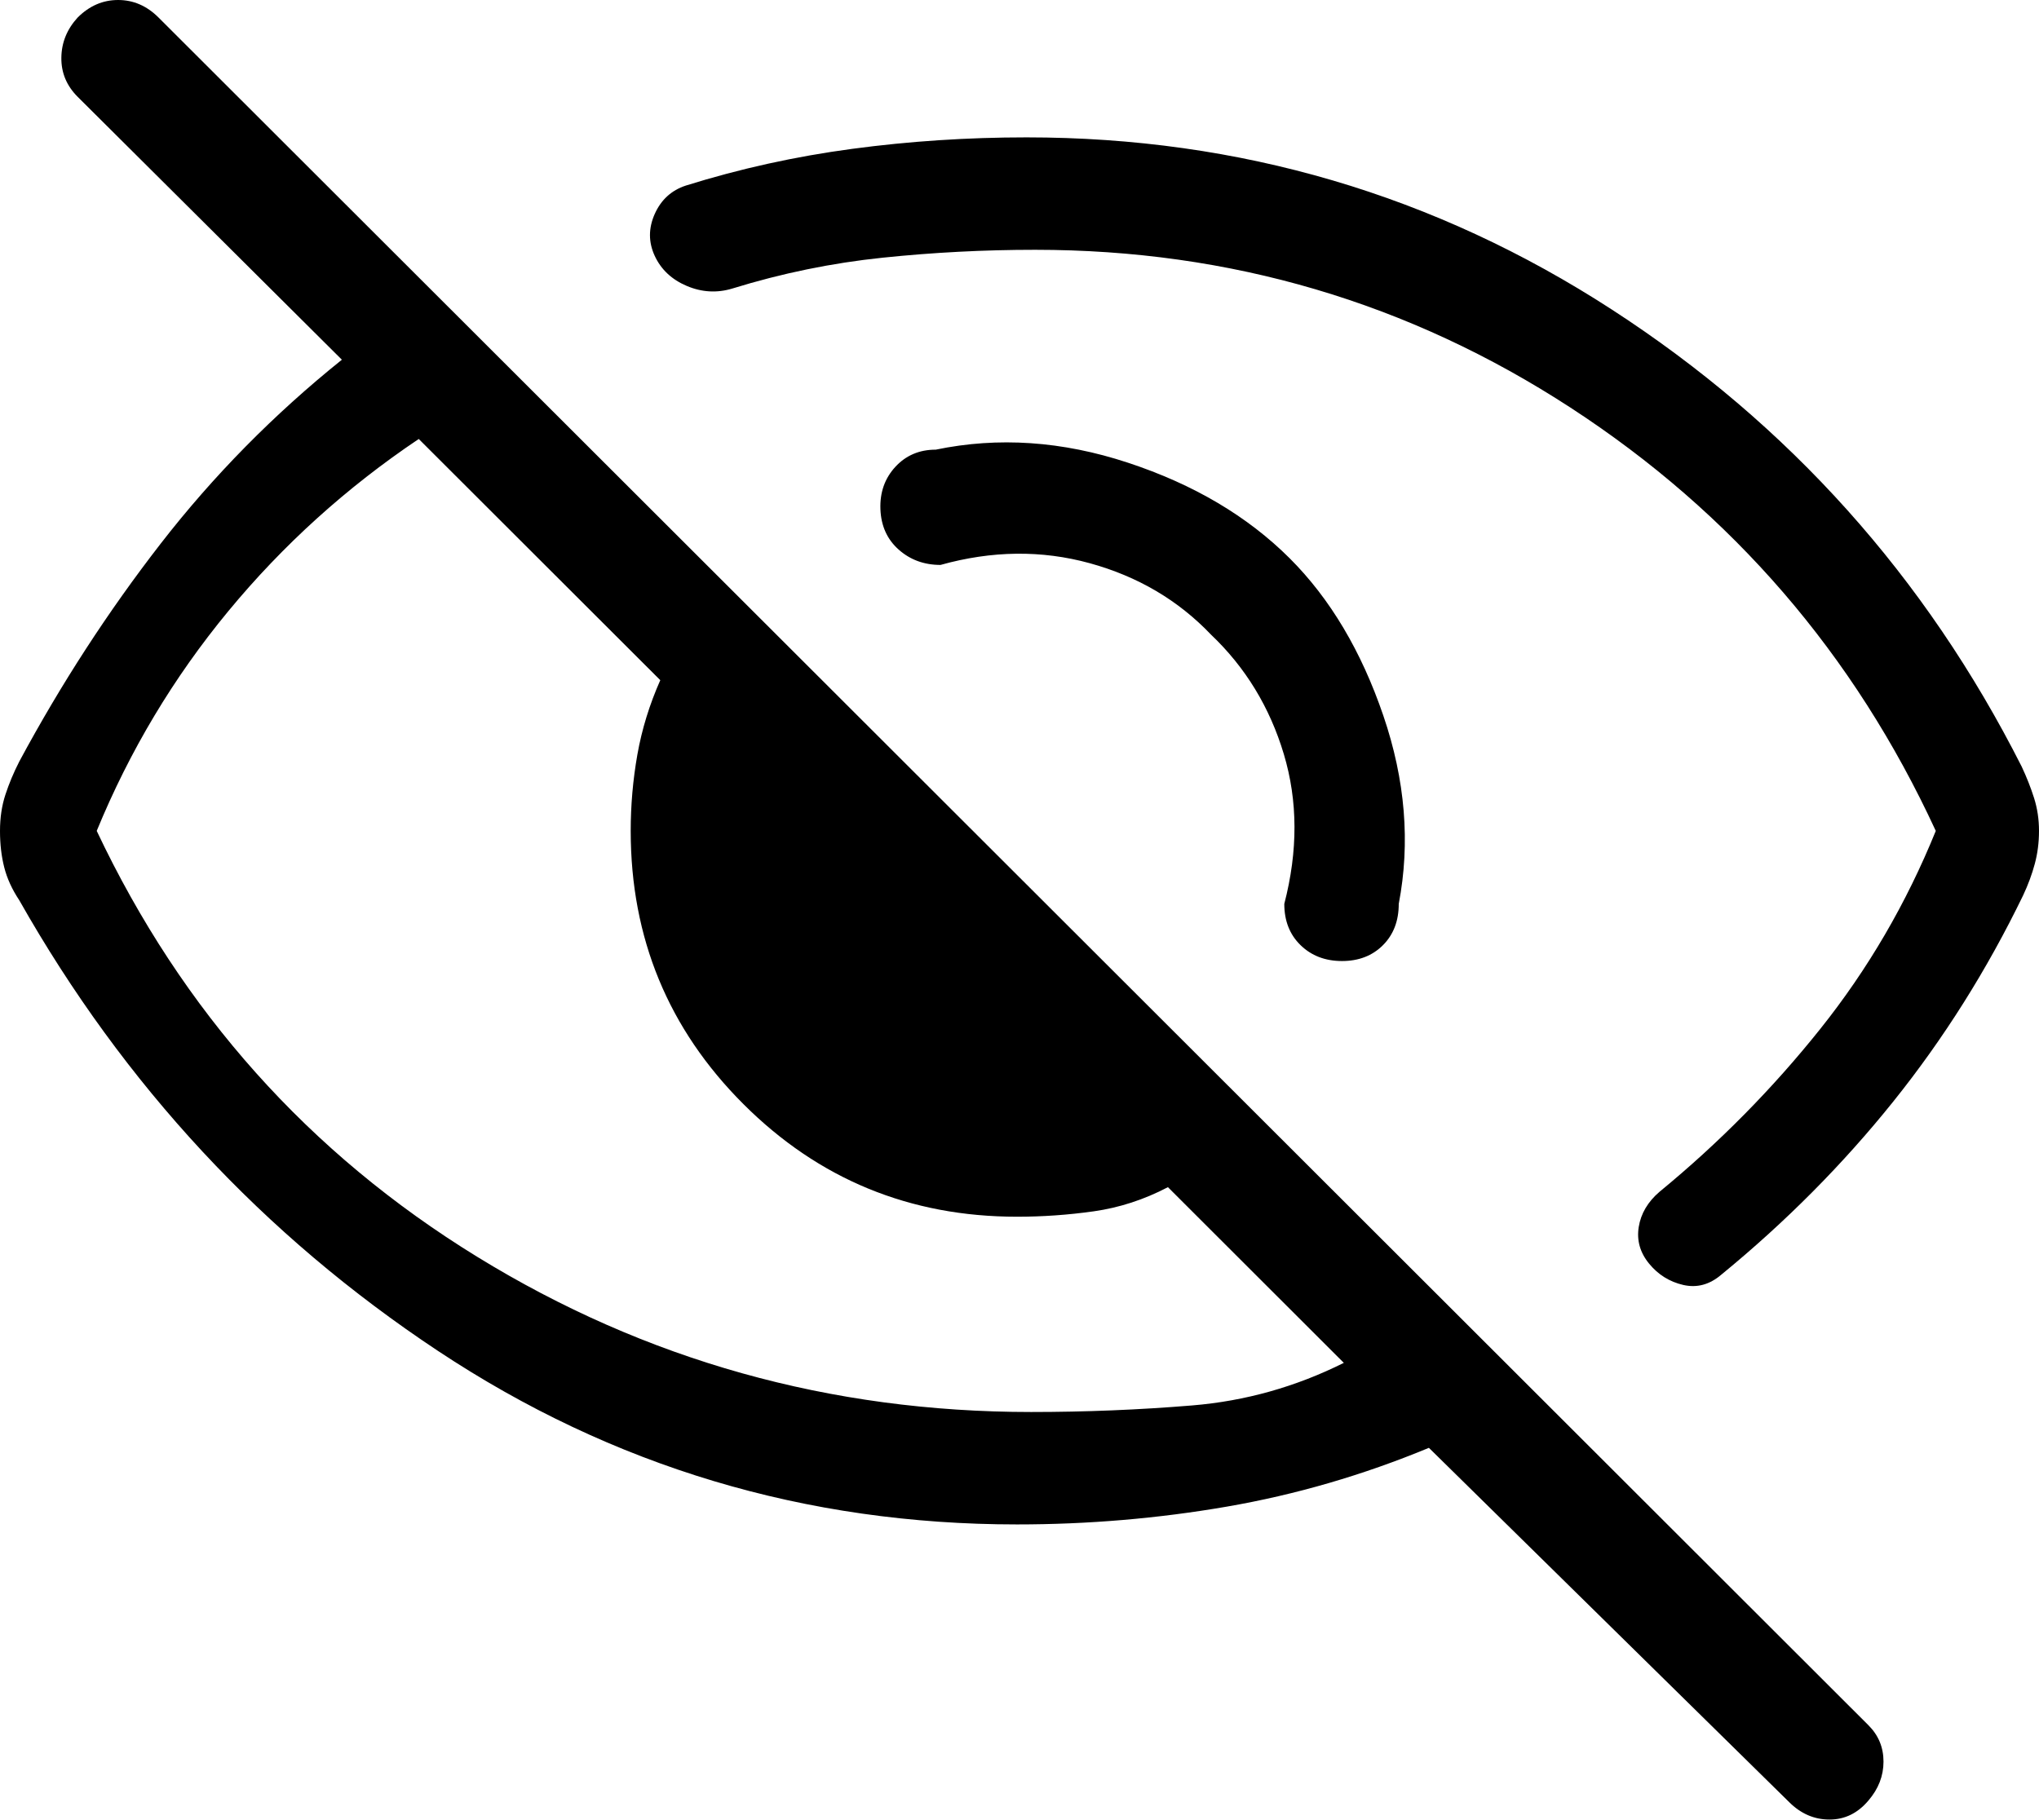
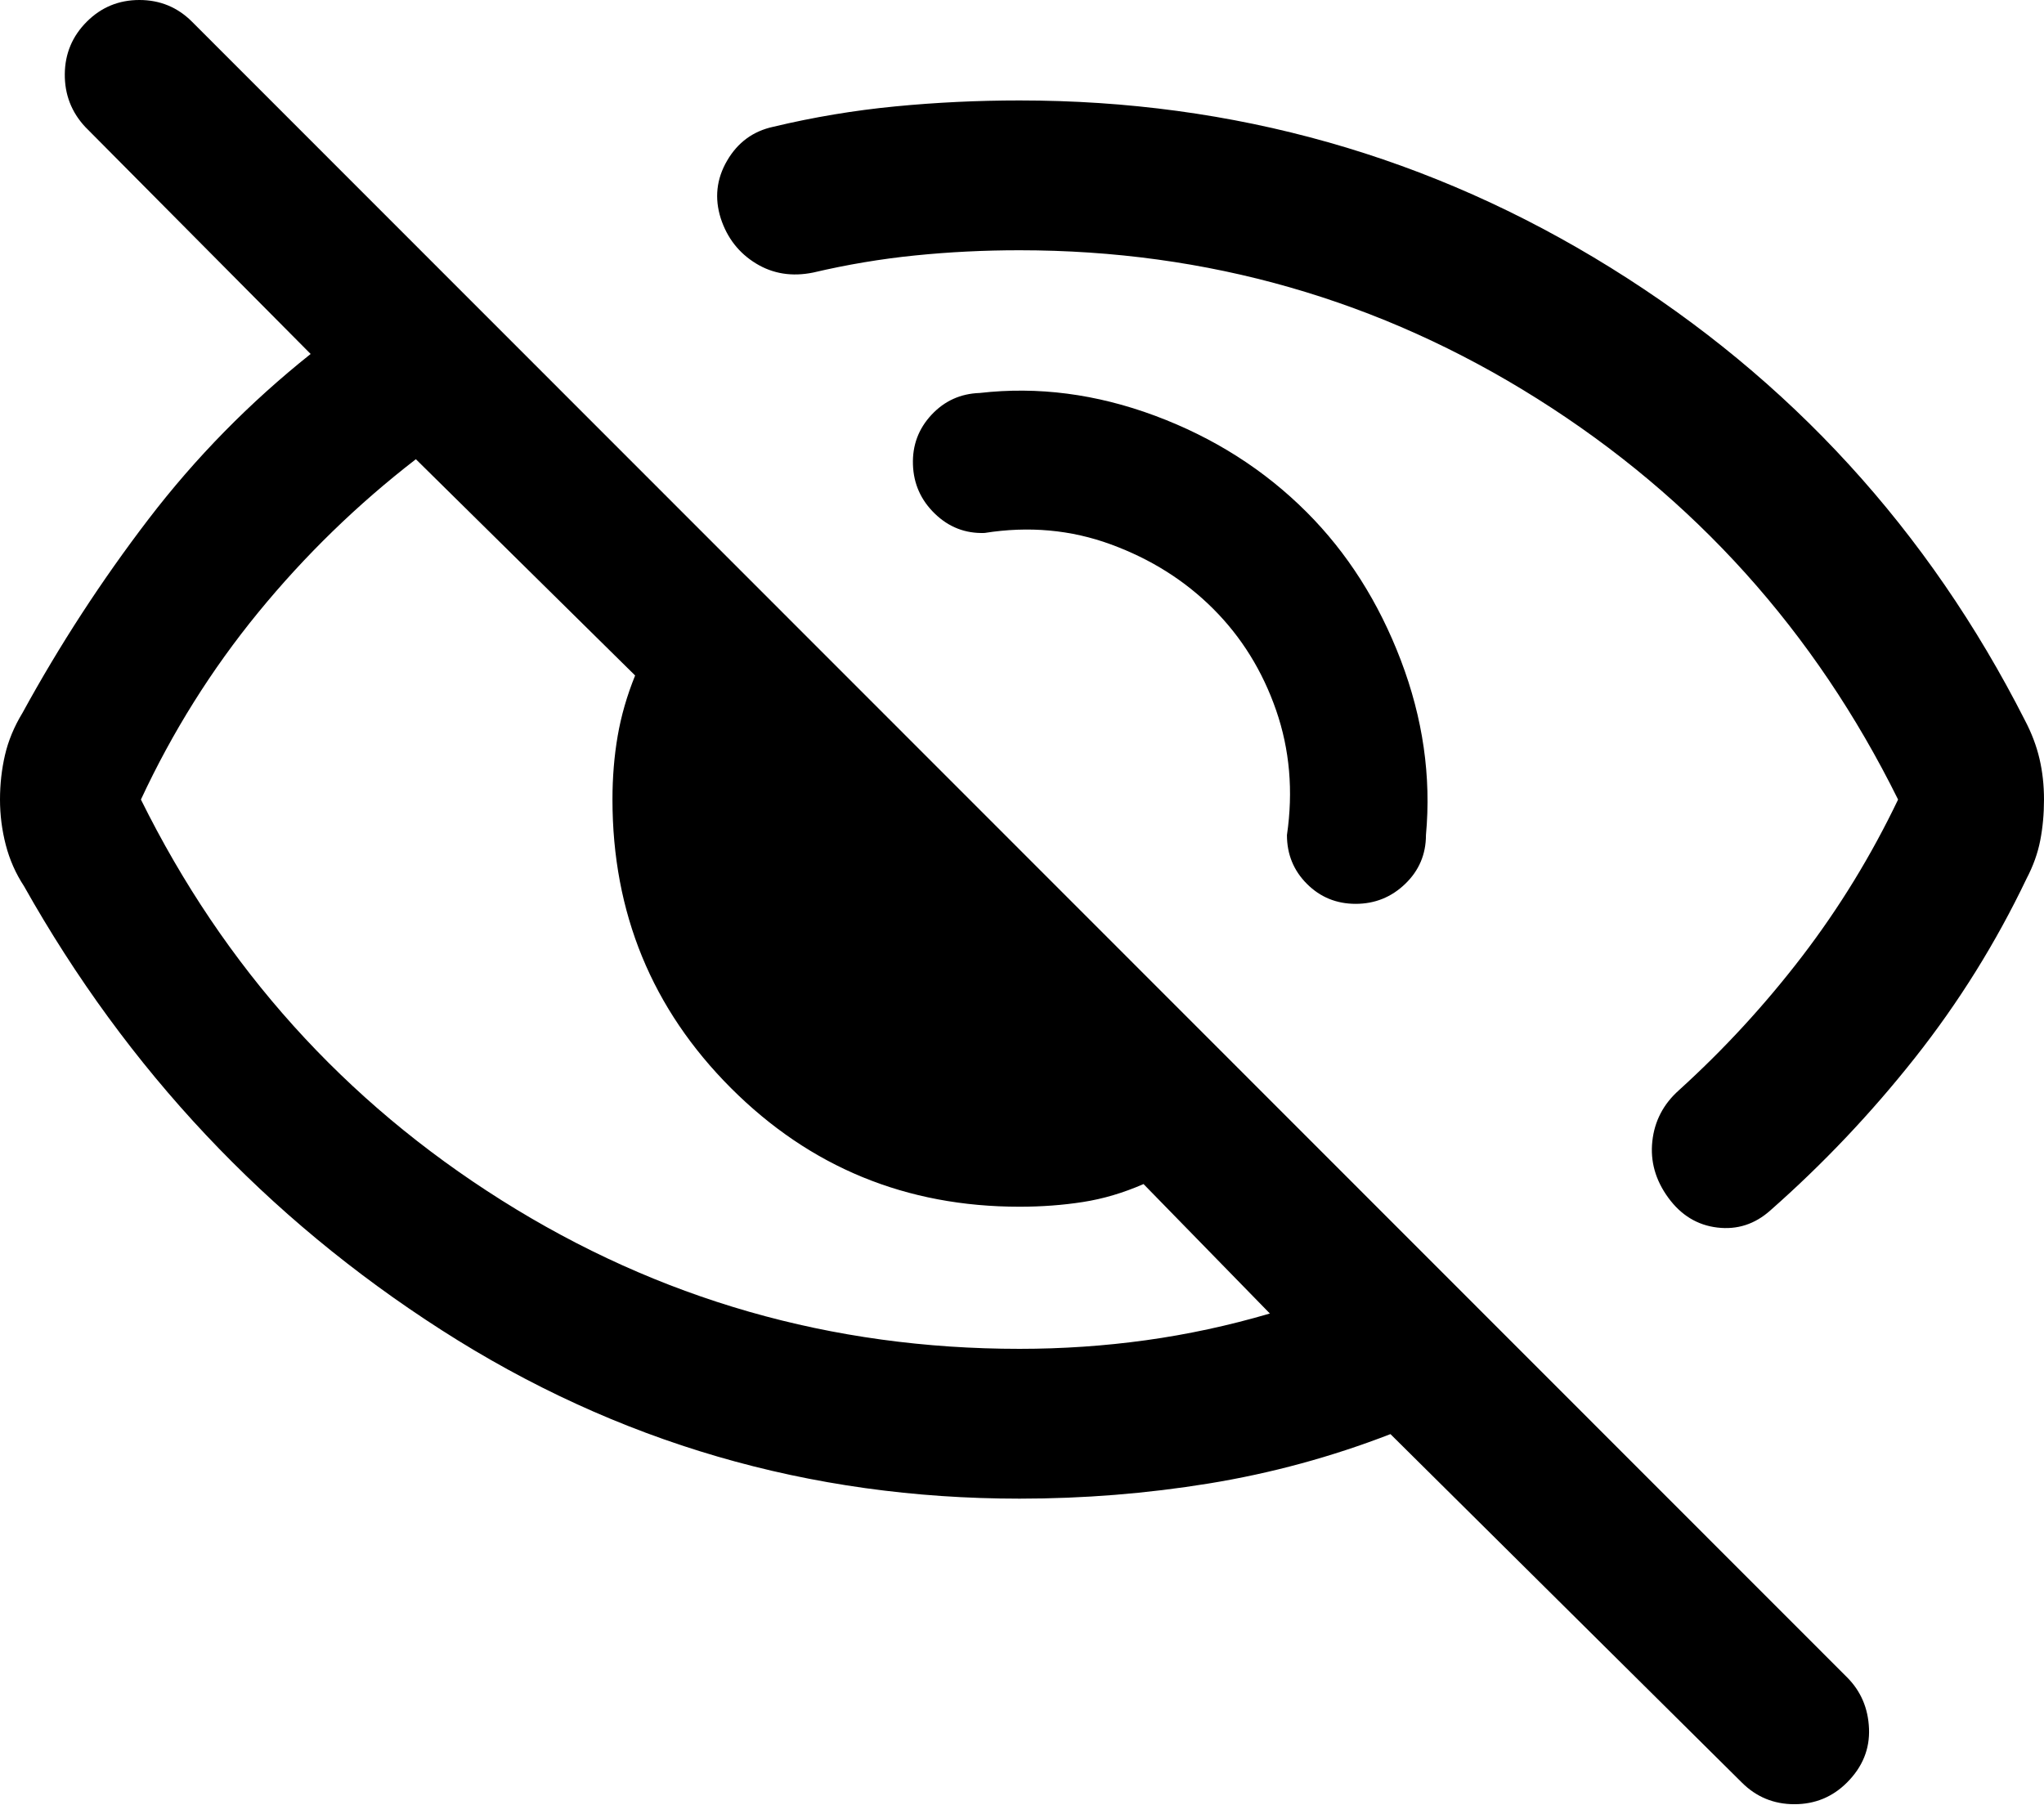
- <svg xmlns="http://www.w3.org/2000/svg" width="512" height="457" viewBox="0 0 512 457" fill="none">
-   <path d="M323.88 140.258C334.001 150.374 341.825 163.525 347.351 179.712C352.877 195.903 354.17 211.671 351.231 227.016C351.231 231.292 349.907 234.753 347.258 237.399C344.605 240.049 341.18 241.374 336.982 241.374C332.781 241.374 329.316 240.049 326.589 237.399C323.857 234.753 322.491 231.292 322.491 227.016C325.941 213.712 325.902 201.174 322.373 189.404C318.844 177.634 312.751 167.633 304.095 159.4C295.854 150.753 285.699 144.771 273.63 141.453C261.557 138.135 249.069 138.28 236.165 141.888C232.047 141.888 228.543 140.603 225.653 138.031C222.764 135.464 221.238 132.084 221.076 127.891C220.918 123.694 222.164 120.152 224.813 117.266C227.466 114.379 230.851 112.936 234.97 112.936C250.651 109.68 266.738 110.773 283.233 116.214C299.727 121.651 313.276 129.666 323.88 140.258ZM259.93 62.739C247.122 62.739 234.355 63.4 221.63 64.723C208.901 66.046 196.343 68.622 183.954 72.45C180.089 73.632 176.265 73.424 172.483 71.828C168.697 70.231 166.004 67.711 164.406 64.269C162.812 60.823 162.812 57.312 164.406 53.737C166.004 50.166 168.607 47.79 172.215 46.608C185.787 42.365 199.735 39.288 214.058 37.376C228.381 35.46 242.953 34.502 257.775 34.502C311.298 34.502 360.294 48.922 404.762 77.762C449.235 106.603 483.528 144.854 507.641 192.515C508.886 195.161 509.924 197.792 510.755 200.409C511.585 203.026 512 205.786 512 208.689C512 211.592 511.647 214.352 510.941 216.969C510.24 219.586 509.266 222.218 508.021 224.864C498.949 243.589 488.091 260.84 475.445 276.616C462.799 292.393 448.396 306.9 432.238 320.138C429.299 322.66 426.104 323.522 422.654 322.726C419.208 321.926 416.352 320.138 414.085 317.364C411.814 314.589 410.951 311.518 411.494 308.15C412.038 304.787 413.78 301.844 416.719 299.323C431.665 287.043 445.117 273.412 457.073 258.432C469.034 243.456 478.704 226.875 486.081 208.689C465.58 164.28 435.018 128.851 394.394 102.404C353.77 75.96 308.948 62.739 259.93 62.739ZM255.377 382.877C202.269 382.877 153.807 368.353 109.99 339.305C66.173 310.257 31.123 272.525 4.839 226.108C3.02 223.363 1.76 220.602 1.059 217.828C0.353 215.053 0 212.007 0 208.689C0 205.371 0.457 202.325 1.37 199.551C2.279 196.776 3.436 194.016 4.839 191.27C15.284 171.84 27.125 153.592 40.36 136.526C53.6 119.46 68.762 104.067 85.846 90.347L19.498 24.312C16.721 21.533 15.357 18.255 15.407 14.476C15.453 10.694 16.816 7.337 19.498 4.404C22.438 1.468 25.823 0 29.655 0C33.487 0 36.873 1.468 39.812 4.404L469.174 433.317C471.694 435.834 472.954 438.88 472.954 442.455C472.954 446.026 471.694 449.28 469.174 452.216C466.492 455.405 463.232 457 459.396 457C455.564 457 452.181 455.534 449.245 452.602L358.804 363.642C342.259 370.497 325.349 375.418 308.074 378.404C290.795 381.386 273.229 382.877 255.377 382.877ZM105.151 110.255C87.013 122.439 71.068 136.86 57.318 153.515C43.572 170.167 32.562 188.558 24.287 208.689C45.718 254.024 77.568 289.682 119.836 315.665C162.1 341.648 208.461 354.64 258.921 354.64C272.559 354.64 286.037 354.09 299.356 352.991C312.67 351.892 325.364 348.328 337.437 342.297L293.272 298.172C287.297 301.299 281.101 303.319 274.682 304.231C268.264 305.139 261.829 305.594 255.377 305.594C228.454 305.594 205.555 296.167 186.682 277.313C167.808 258.459 158.372 235.585 158.372 208.689C158.372 202.244 158.93 195.855 160.047 189.522C161.168 183.189 163.086 176.96 165.801 170.835L105.151 110.255Z" fill="black" />
+ <svg xmlns="http://www.w3.org/2000/svg" width="512" height="452" viewBox="0 0 512 452" fill="none">
+   <path d="M327.324 128.323C337.486 138.494 345.341 150.852 350.889 165.397C356.436 179.947 358.535 194.55 357.185 209.208C357.185 214.02 355.455 218.095 351.995 221.431C348.532 224.767 344.395 226.435 339.585 226.435C334.775 226.435 330.703 224.767 327.368 221.431C324.034 218.095 322.366 214.02 322.366 209.208C323.971 198.208 323.067 187.782 319.653 177.933C316.239 168.087 310.99 159.62 303.904 152.531C296.818 145.442 288.274 140.06 278.27 136.386C268.267 132.712 257.717 131.757 246.622 133.521C241.812 133.684 237.66 132.072 234.168 128.686C230.67 125.304 228.843 121.207 228.684 116.395C228.522 111.583 230.068 107.427 233.323 103.929C236.579 100.434 240.611 98.608 245.421 98.449C259.976 96.781 274.604 98.68 289.305 104.147C304.006 109.619 316.679 117.677 327.324 128.323ZM255.375 62.695C246.493 62.695 237.779 63.129 229.235 63.996C220.69 64.859 212.185 66.285 203.72 68.274C198.397 69.367 193.604 68.606 189.34 65.991C185.076 63.377 182.143 59.615 180.543 54.707C178.938 49.641 179.468 44.822 182.131 40.252C184.79 35.681 188.652 32.85 193.716 31.757C203.786 29.351 213.959 27.652 224.233 26.659C234.511 25.663 244.892 25.164 255.375 25.164C309.11 25.164 358.47 39.134 403.457 67.073C448.439 95.013 483.032 132.817 507.236 180.485C508.903 183.658 510.114 186.857 510.868 190.08C511.623 193.304 512 196.713 512 200.307C512 203.902 511.687 207.311 511.062 210.534C510.437 213.758 509.291 216.956 507.624 220.13C499.963 236.168 490.649 251.124 479.683 264.997C468.716 278.871 456.644 291.615 443.464 303.229C439.588 306.694 435.157 308.128 430.172 307.532C425.183 306.94 421.086 304.446 417.88 300.051C414.675 295.656 413.345 290.942 413.891 285.908C414.437 280.871 416.649 276.619 420.525 273.154C431.812 262.921 442.105 251.735 451.404 239.595C460.703 227.452 468.719 214.356 475.45 200.307C454.61 158.189 424.495 124.725 385.107 99.913C345.718 75.101 302.474 62.695 255.375 62.695ZM255.375 375.45C202.728 375.45 154.474 361.376 110.613 333.228C66.752 305.08 31.886 268.006 6.015 222.006C3.931 218.833 2.407 215.384 1.444 211.66C0.481 207.94 0 204.156 0 200.307C0 196.458 0.417 192.736 1.25 189.142C2.084 185.551 3.543 182.04 5.627 178.608C14.926 161.607 25.459 145.414 37.225 130.031C48.992 114.652 62.521 100.868 77.814 88.679L21.351 31.801C17.892 28.081 16.185 23.663 16.23 18.546C16.281 13.43 18.117 9.059 21.739 5.436C25.361 1.812 29.754 0 34.918 0C40.078 0 44.469 1.812 48.091 5.436L462.658 420.199C466.122 423.664 467.958 427.953 468.166 433.066C468.375 438.182 466.539 442.682 462.658 446.564C459.036 450.188 454.643 452 449.479 452C444.319 452 439.927 450.188 436.305 446.564L348.294 359.281C333.543 364.989 318.384 369.112 302.816 371.647C287.252 374.182 271.439 375.45 255.375 375.45ZM104.173 115.044C89.518 126.37 76.347 139.176 64.66 153.463C52.972 167.754 43.186 183.368 35.3 200.307C56.14 242.425 86.254 275.89 125.643 300.702C165.031 325.513 208.275 337.919 255.375 337.919C266.116 337.919 276.688 337.198 287.092 335.755C297.495 334.312 307.828 332.083 318.09 329.068L286.442 296.636C281.377 298.85 276.319 300.349 271.268 301.133C266.22 301.921 260.923 302.315 255.375 302.315C226.998 302.315 202.911 292.411 183.113 272.604C163.314 252.796 153.415 228.697 153.415 200.307C153.415 194.757 153.848 189.457 154.715 184.407C155.582 179.353 157.041 174.292 159.092 169.226L104.173 115.044Z" fill="black" />
</svg>
